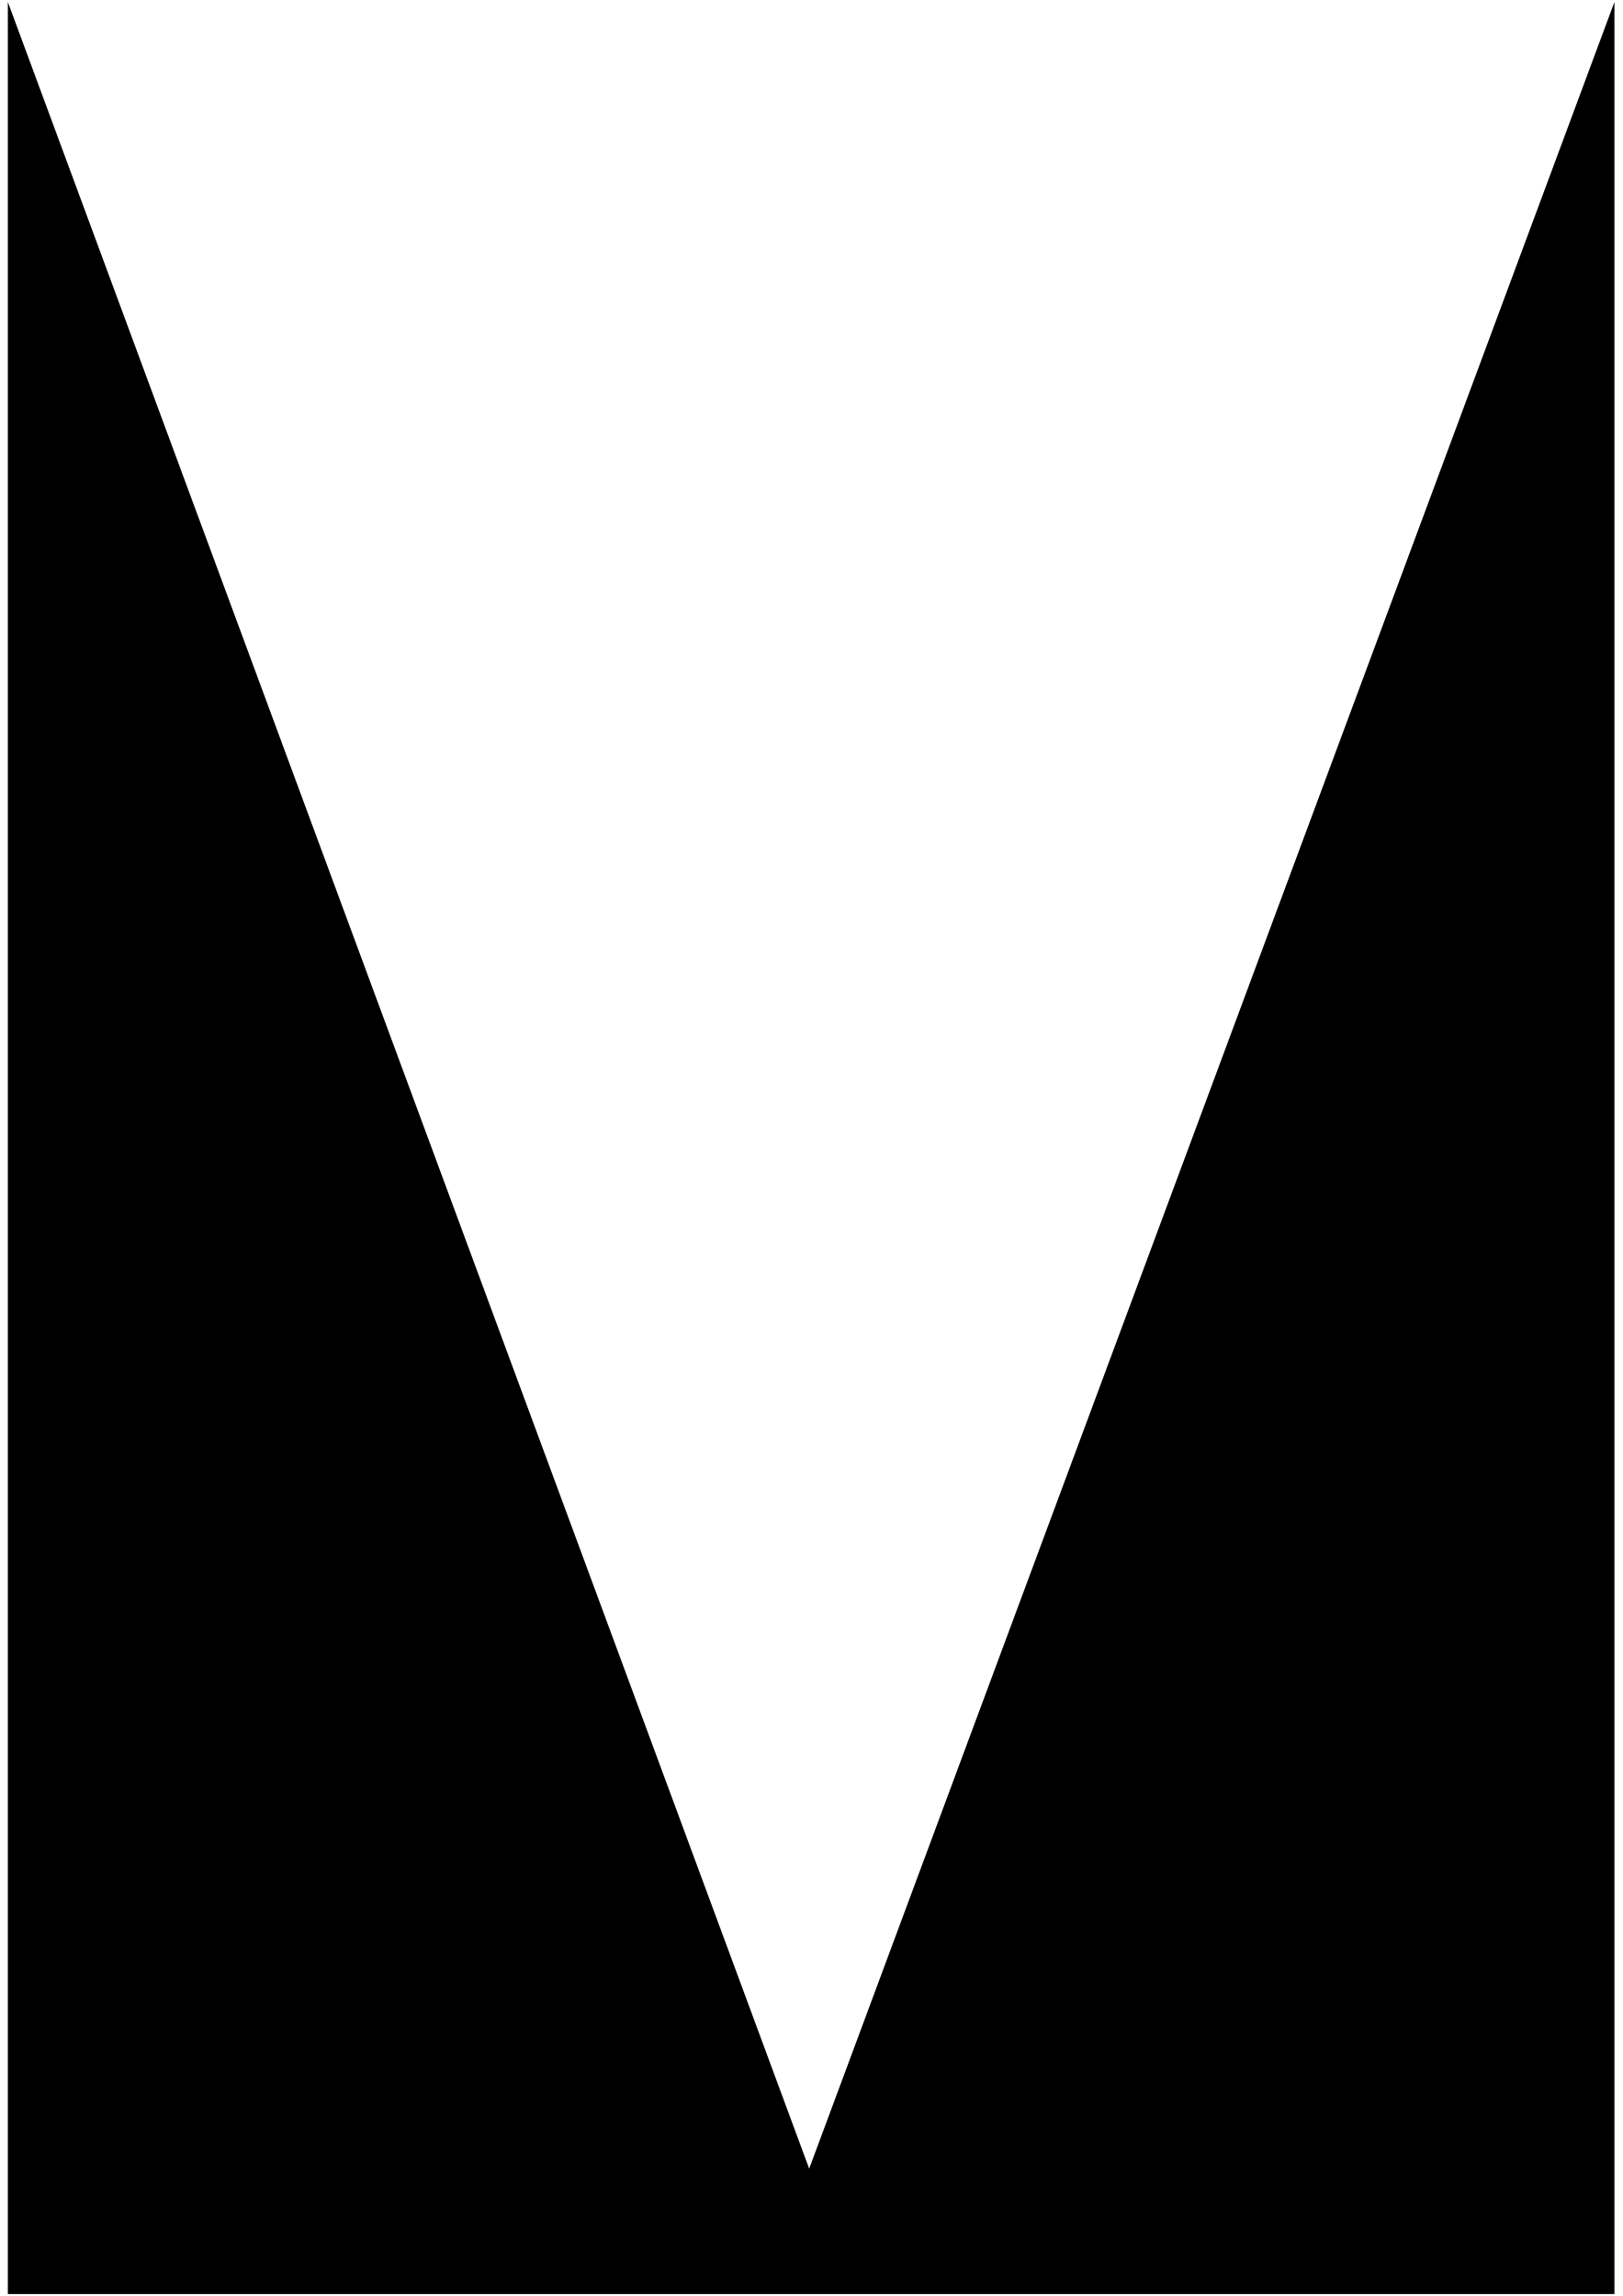
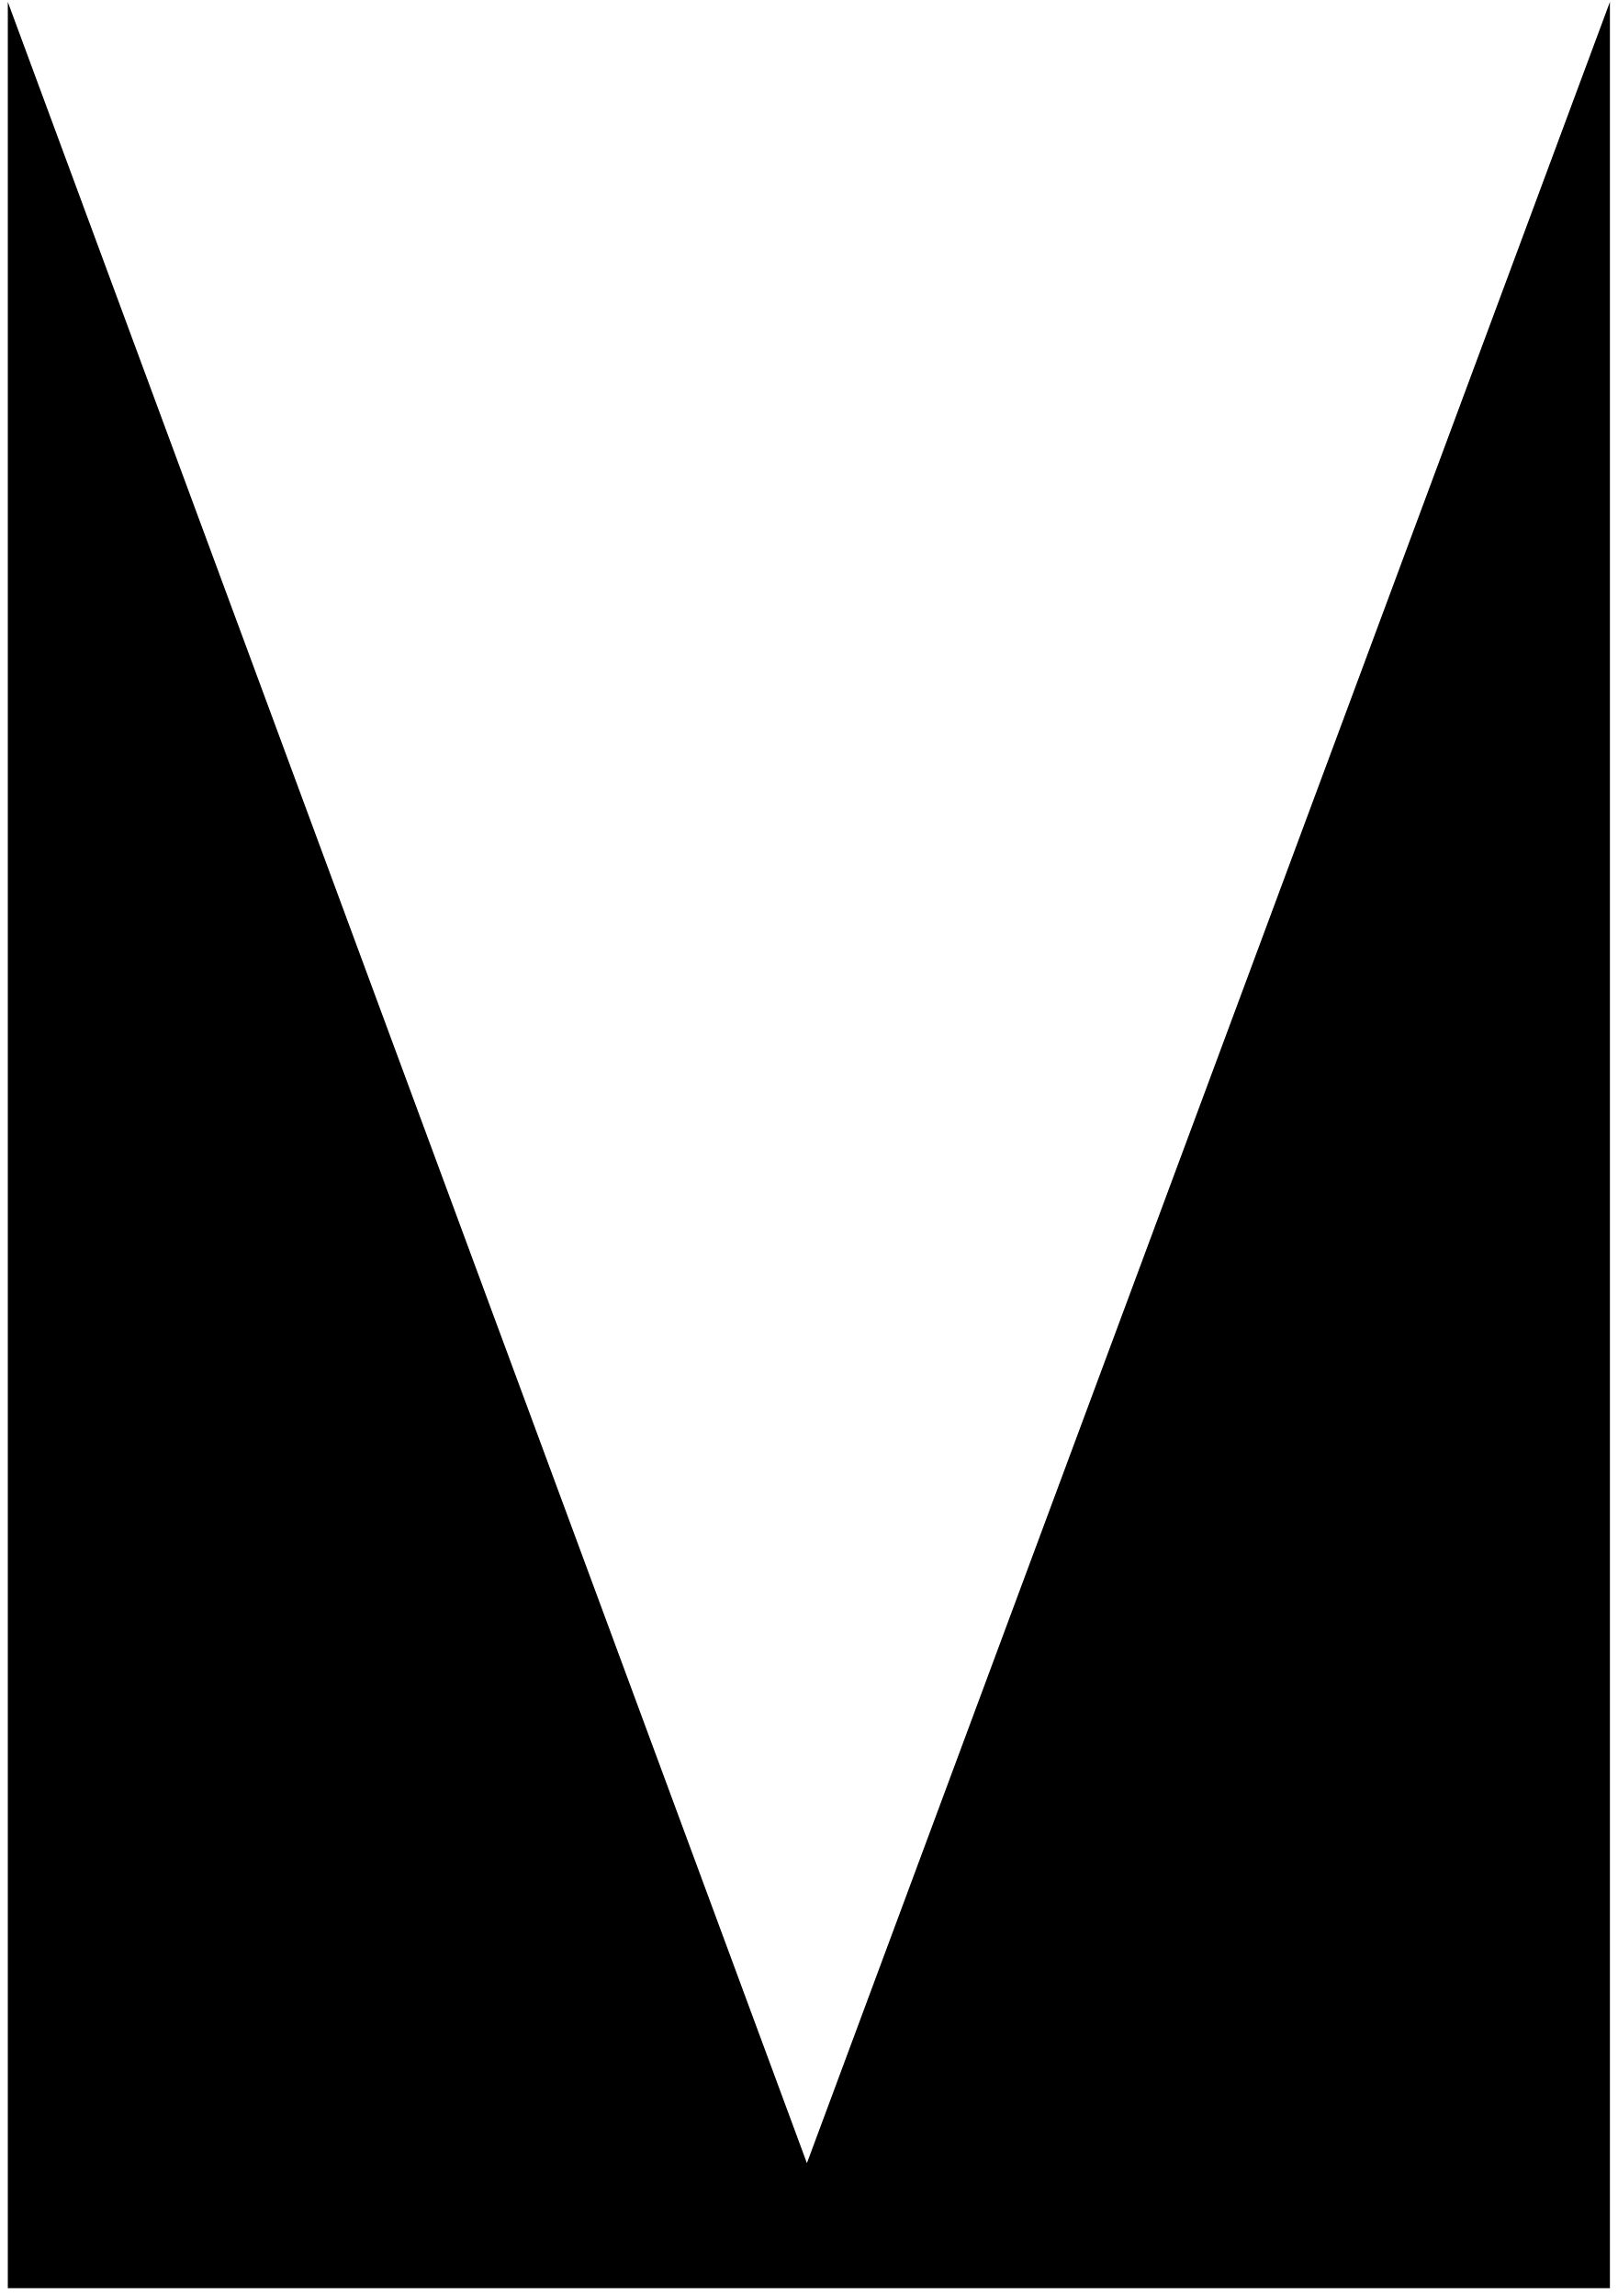
- <svg xmlns="http://www.w3.org/2000/svg" version="1.1" id="Calque_1" x="0px" y="0px" viewBox="0 0 82.8 117.2" style="" xml:space="preserve" preserveAspectRatio="none">
+ <svg xmlns="http://www.w3.org/2000/svg" version="1.1" id="Calque_1" x="0px" y="0px" viewBox="0 0 82.8 117.5" style="" xml:space="preserve" preserveAspectRatio="none">
  <g>
    <path class="letter-path letter-path--m" d="M0.4,117.1L0.4,0.1L41.3,110.7L82.4,0.1L82.4,117.1" />
  </g>
</svg>
